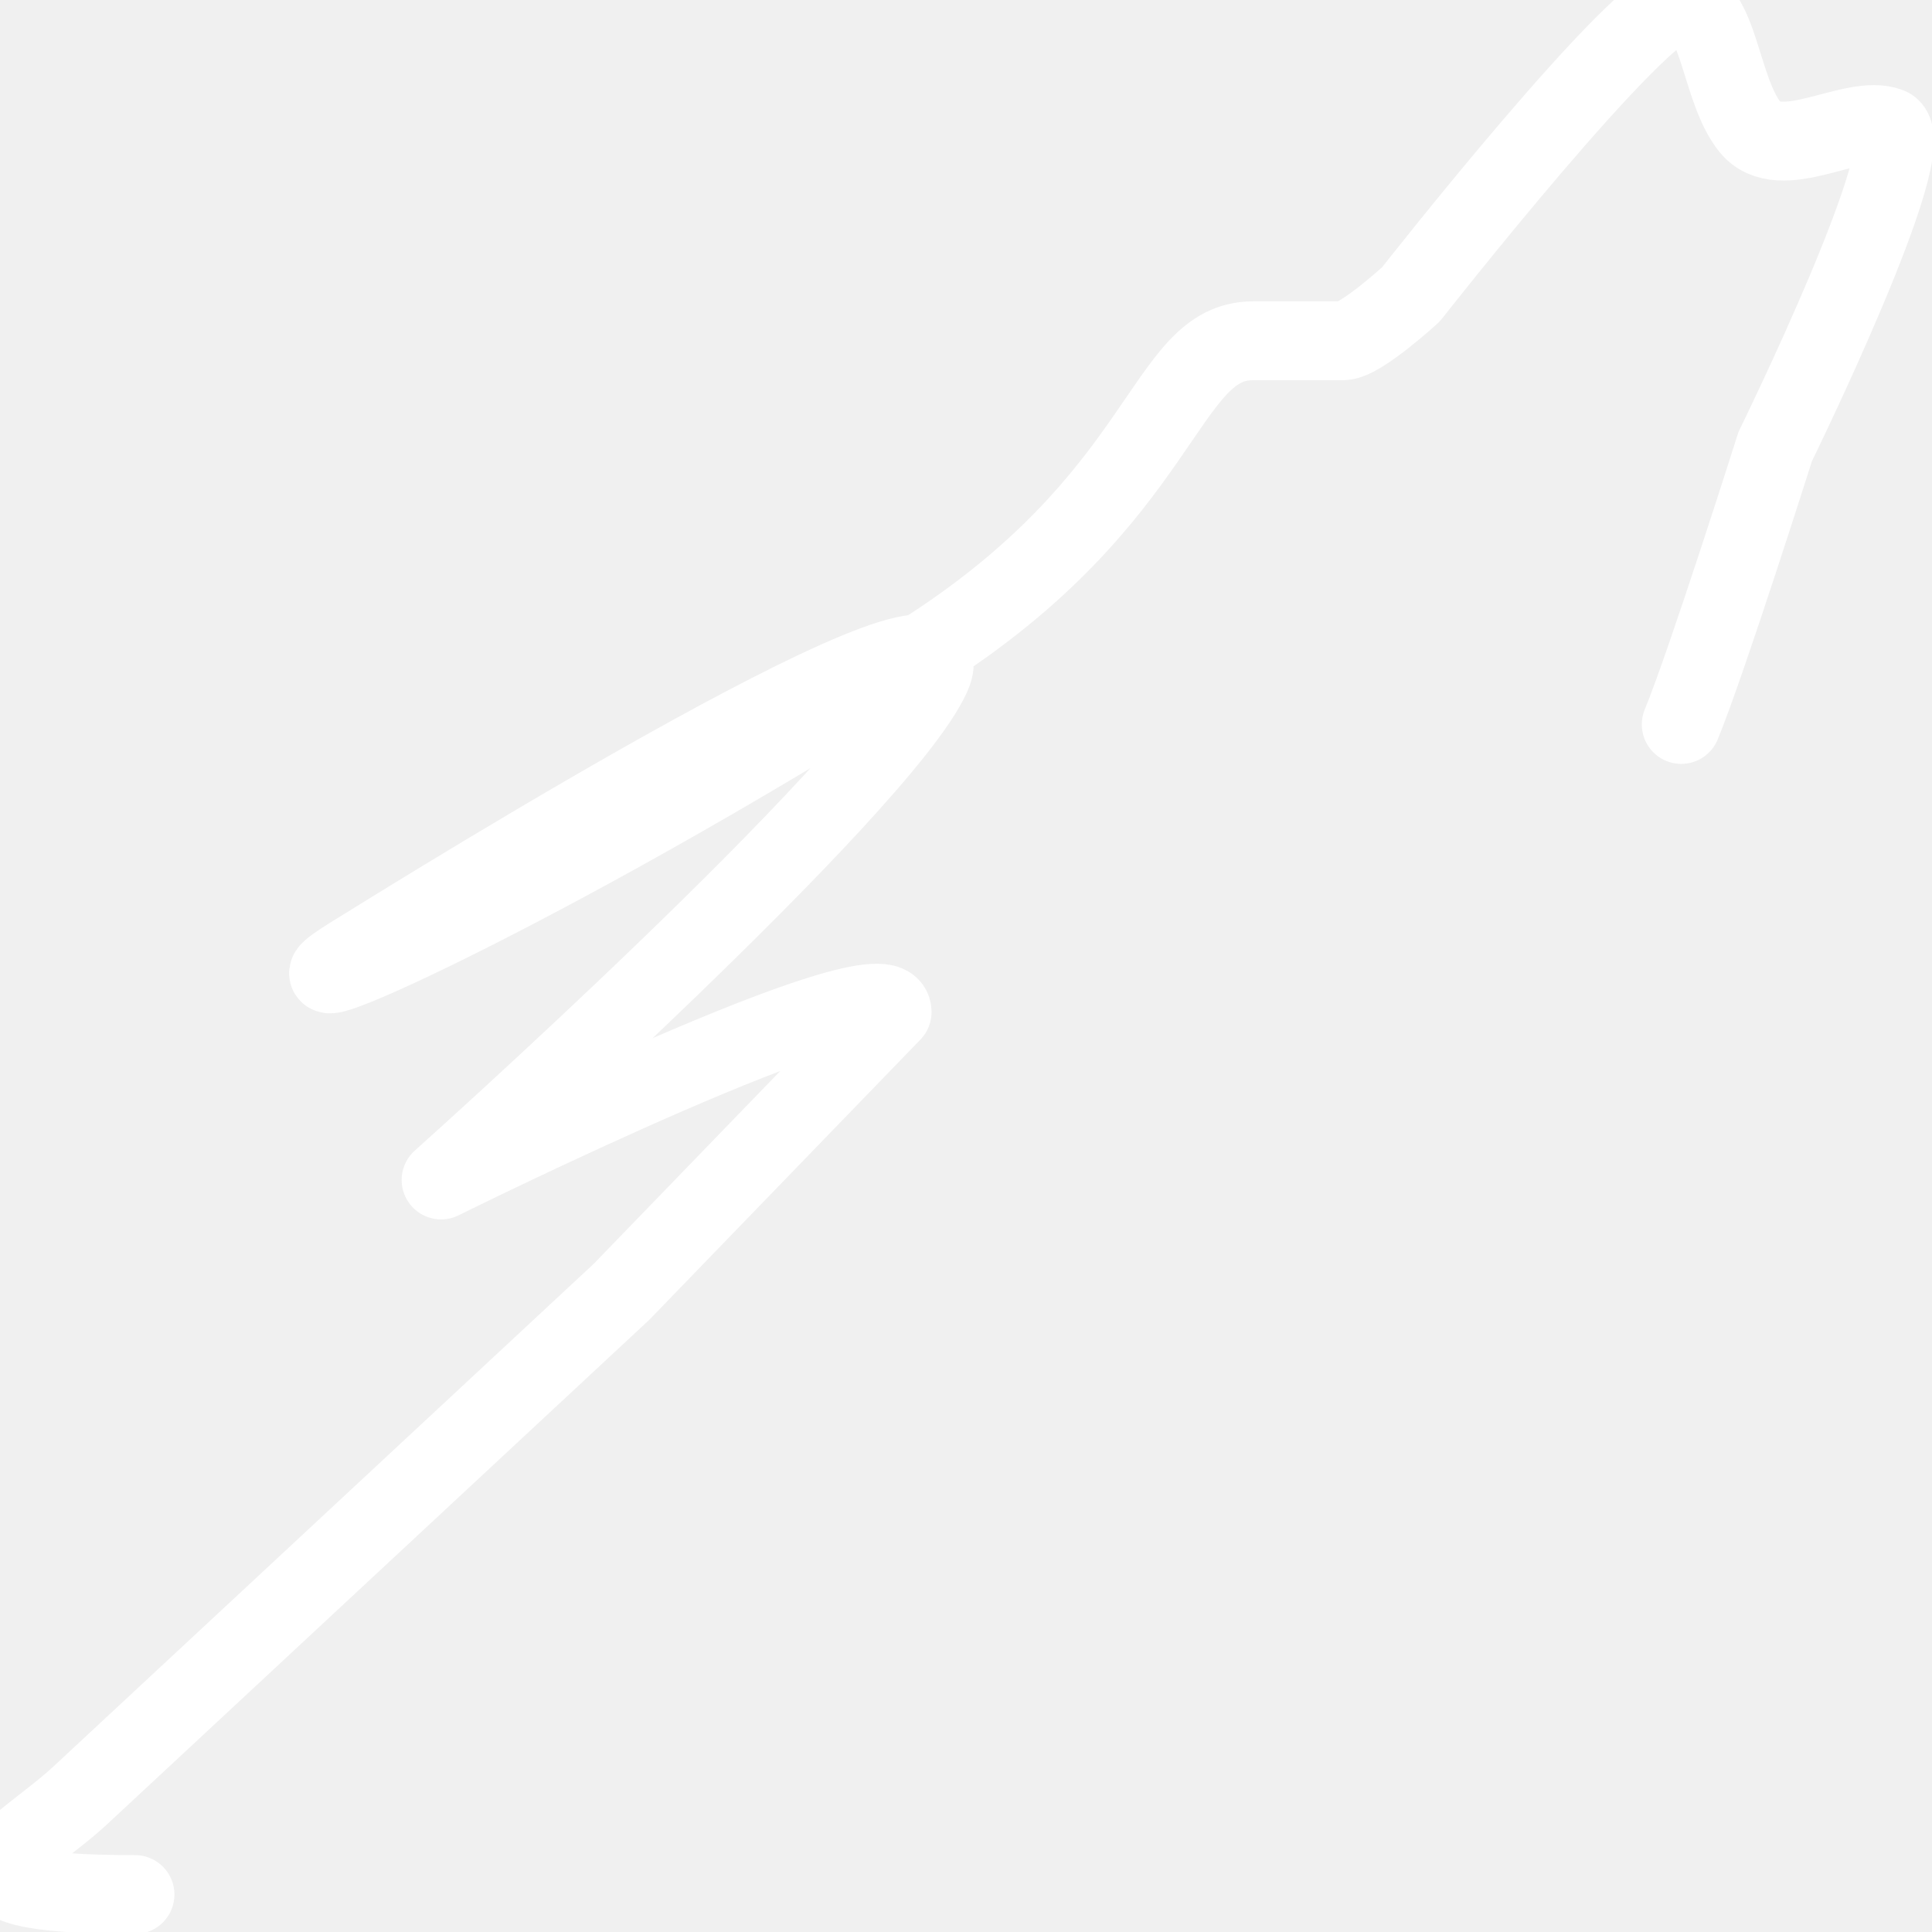
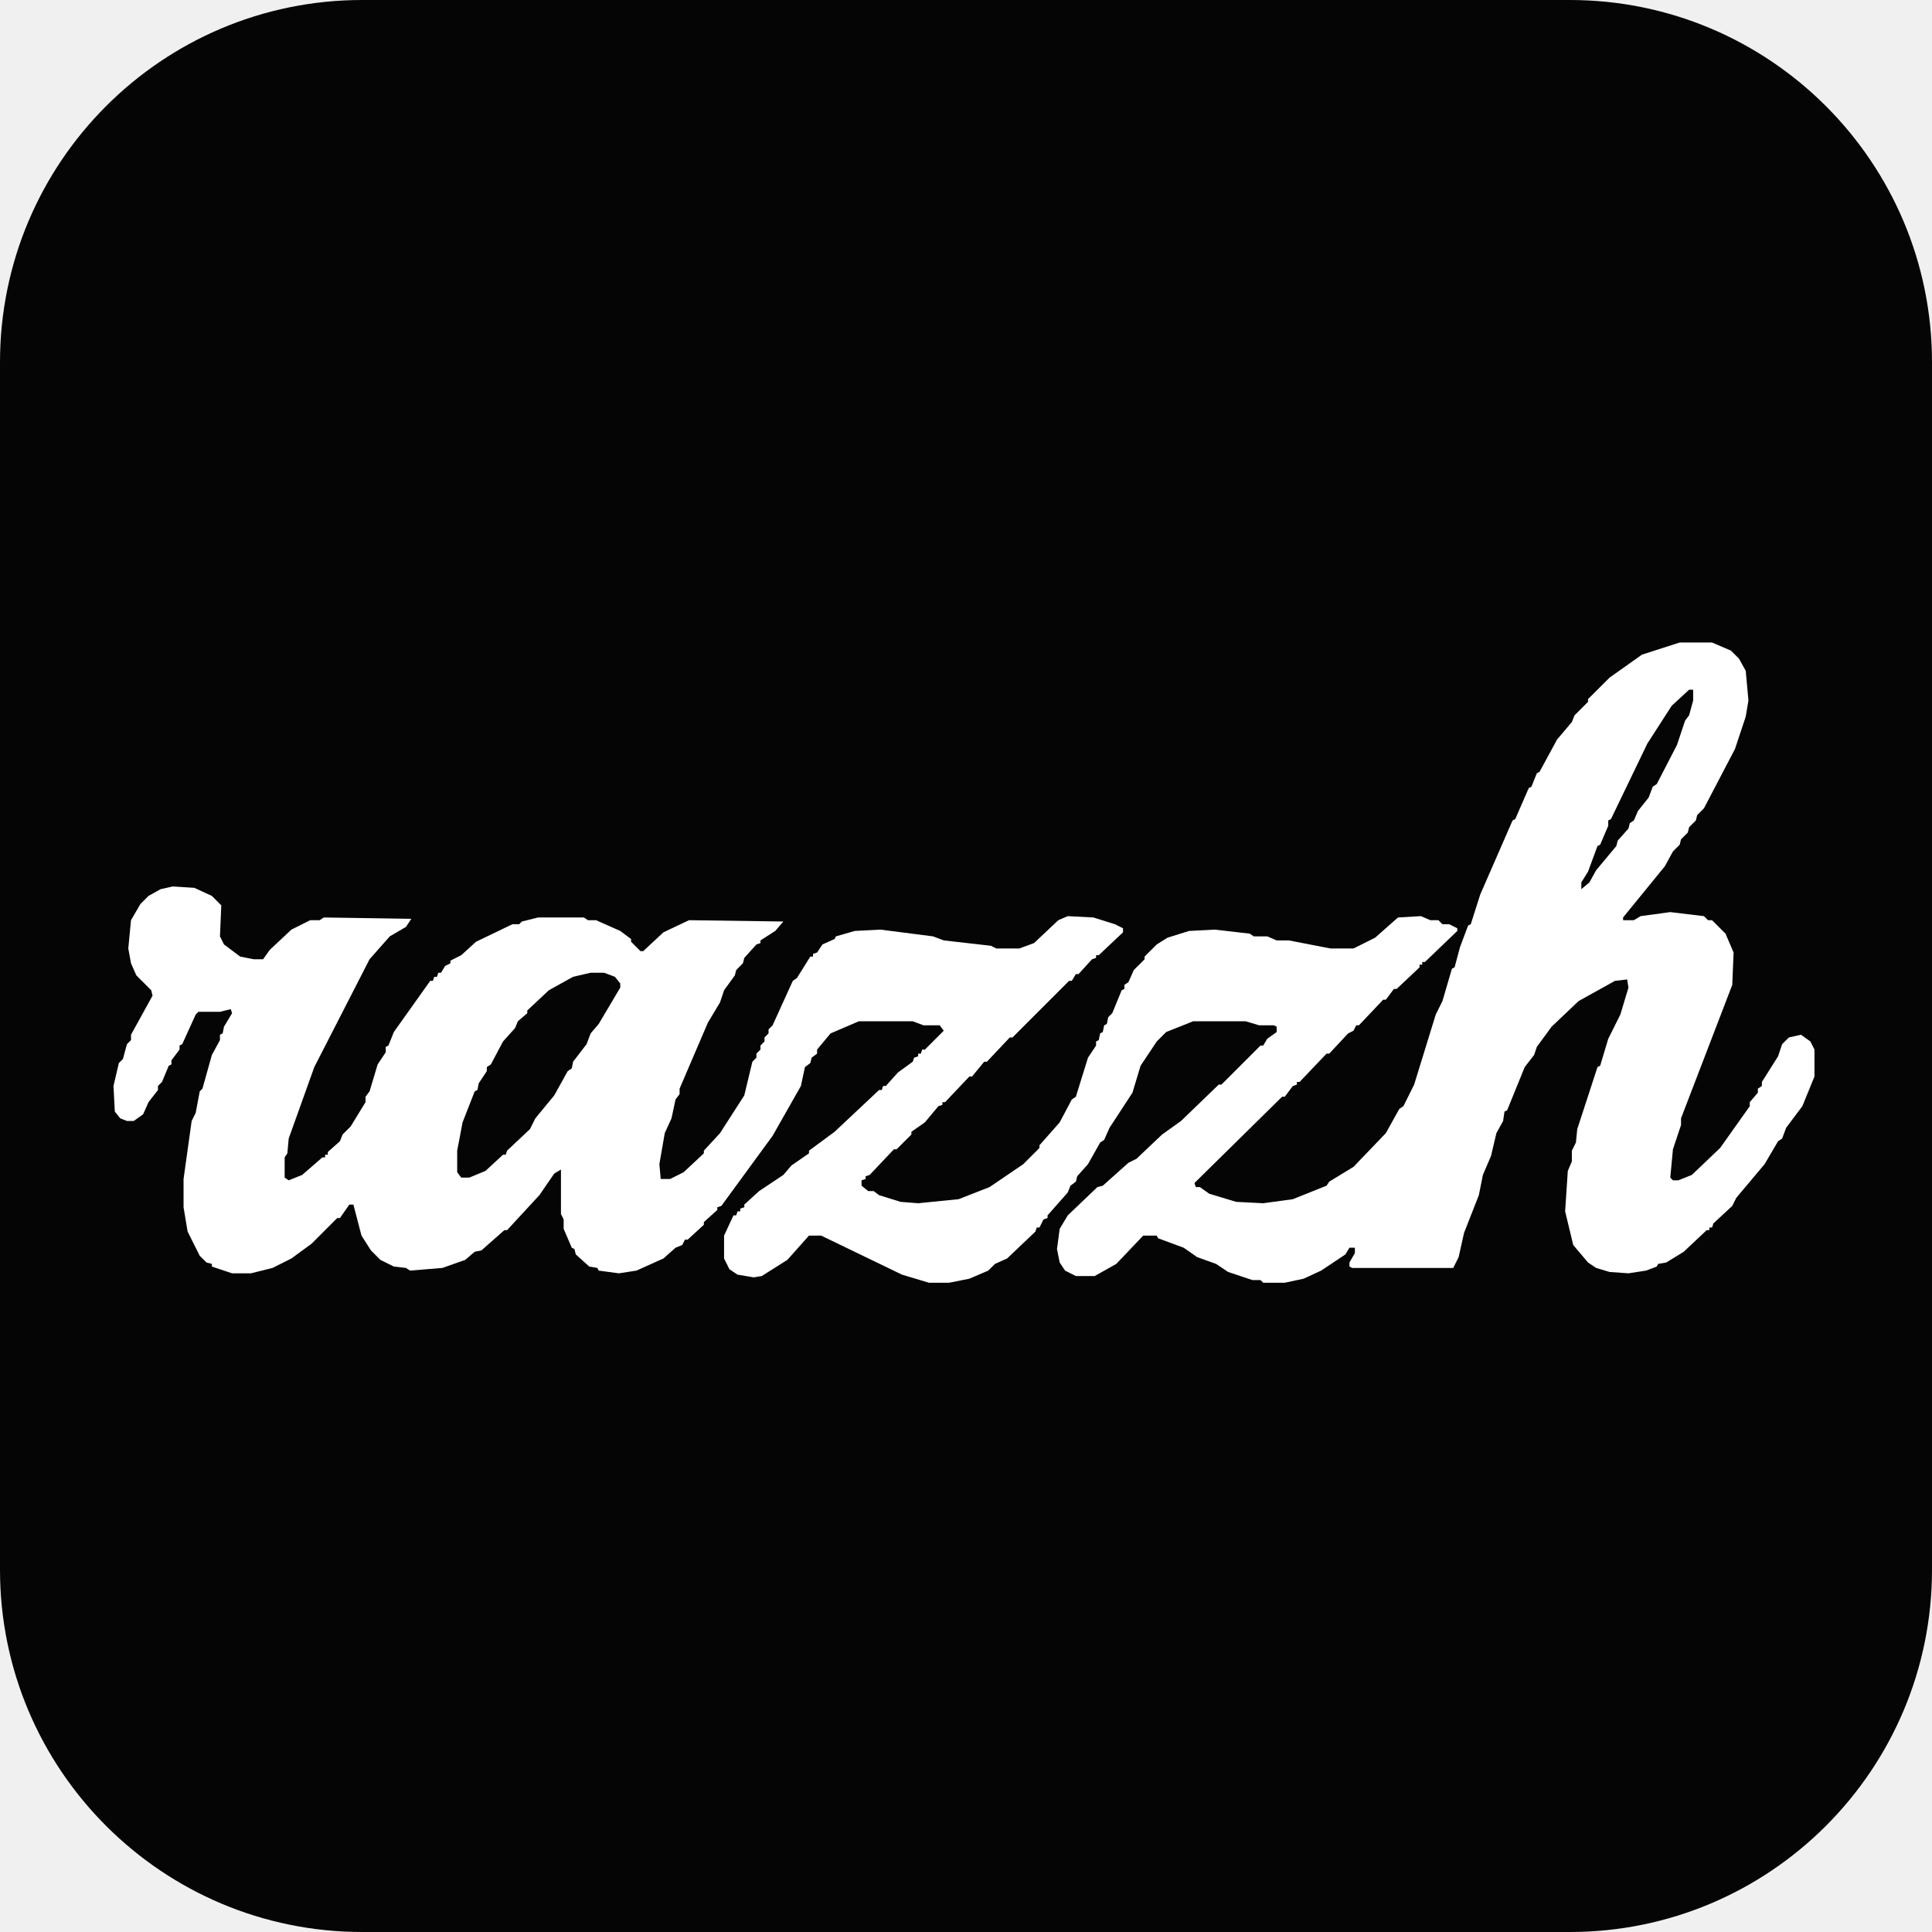
- <svg xmlns="http://www.w3.org/2000/svg" width="49" height="49" viewBox="0 0 49 49" fill="none">
-   <path d="M3.424 48.05C-2.166 48.05 0.538 46.928 2.036 45.535C6.611 41.278 4.825 42.941 6.611 41.279C8.398 39.617 11.187 37.021 11.187 37.021L15.762 32.764L22.626 25.67C22.626 24.252 11.187 29.927 11.187 29.927C11.187 29.927 22.302 19.995 23.608 17.157C24.914 14.319 11.187 22.832 8.899 24.252C6.203 25.924 13.475 22.832 23.359 16.582C29.615 12.626 29.489 8.643 31.777 8.643C34.065 8.643 31.777 8.642 34.065 8.642C34.503 8.642 35.785 7.465 35.785 7.465C35.785 7.465 41.662 -0.027 42.64 0.05C43.617 0.128 43.611 2.262 44.384 3.221C45.157 4.18 46.986 2.869 47.906 3.22C48.827 3.572 45.023 11.326 45.023 11.326C45.023 11.326 43.292 16.792 42.64 18.374" stroke="white" stroke-width="2" stroke-linecap="round" stroke-linejoin="round" />
+ <svg xmlns="http://www.w3.org/2000/svg" width="512" height="512" viewBox="0 0 512 512" role="img" aria-label="Razzh">
+   <rect width="512" height="512" rx="96" fill="#050505" />
+   <svg x="24" y="162" width="464" height="188" viewBox="62 201 433 172">
+     <path d="M455 207L463 207L467.67 209L469.67 211L471.33 214L472 221.33L471.33 225.33L468.67 233.33L461 248L459.33 249.67L459 251L457.33 252.67L457 254L455.33 255.67L455 257L453.33 258.67L451.33 262.33L441 275L441 275.67L443.67 275.67L445.33 274.67L452.67 273.67L461 274.67L462 275.67L463 275.67L466.33 279L468.33 283.67L468 291.67L455.33 324.67L455.33 326.33L453.33 332.33L452.67 339.33L453.33 340L454.67 340L458 338.67L465 332L472.33 321.67L472.33 320.67L474.33 318.33L474.33 317.33L475.33 316.67L475.33 315.67L479.33 309.33L480.33 306.33L482 304.67L485 304L487.33 305.67L488.33 307.67L488.33 314.33L485.33 321.67L481.33 327L480.33 329.67L479.33 330.33L476 336L469 344.33L468 346.33L463.33 350.67L463 351.67L462.33 351.67L462.33 352.33L461.67 352.33L456 357.67L451.67 360.33L449.67 360.67L449.33 361.33L446.67 362.33L442.33 363L437.67 362.67L434.33 361.67L432.33 360.33L428.67 356L426.67 347.67L427.33 337.67L428.33 335.33L428.33 332.67L429.33 330.67L429.67 327.33L434.67 312L435.33 311.67L437.33 305L440.33 299L442.33 292.33L442 290.33L439 290.67L430 295.67L423.33 302L419.67 307L419 309L416.67 312L412.33 322.67L411.67 323L411.33 325.33L409.67 328.33L408.33 334L406.33 338.67L405.33 343.67L401.67 353L400.33 359L399 361.67L374 361.67L373.33 361.33L373.33 360.33L374.67 358L374.67 356.67L373.33 356.67L372.33 358.33L366.33 362.33L362 364.33L357.33 365.33L352 365.33L351.33 364.67L349.33 364.67L343.33 362.67L340.33 360.67L335.67 359L332.33 356.67L326 354.33L325.67 353.67L322.33 353.67L315.67 360.67L310.33 363.67L305.67 363.67L303 362.33L301.67 360.33L301 357L301.67 352L303.67 348.67L311 341.67L312.33 341.33L318.67 335.67L320.67 334.67L327 328.67L331.67 325.33L341 316.33L341.67 316.33L351.33 306.67L352 306.67L353 305L355.33 303.33L355.33 302L354.67 301.67L351 301.67L347.67 300.67L334.67 300.67L328 303.33L325.67 305.67L321.67 311.67L319.67 318.33L314 327L312.67 330L311.67 330.67L308.67 336L306 339L305.67 340.33L304.33 341.33L303.67 343L298.67 348.67L298.67 349.33L297.67 349.67L296.67 351.67L296 351.67L295.67 352.67L288.67 359.33L285.67 360.67L284 362.33L279.33 364.33L274.33 365.33L269.33 365.33L262.67 363.33L242.67 353.67L239.67 353.67L234.33 359.67L228 363.67L226 364L222 363.33L220 362L218.67 359.33L218.67 353.67L221 348.67L221.67 348.67L222 347.67L222.67 347.67L222.67 347L223.67 346.67L223.67 346L227.33 342.67L233.33 338.67L235.33 336.33L239.67 333.33L239.67 332.67L246 328L257 317.67L257.67 317.67L258 316.67L258.67 316.67L261.67 313.33L265.33 310.67L265.67 309.67L266.67 309.33L266.67 308.67L267.33 308.67L267.67 307.67L268.33 307.67L273 303L272 301.67L268 301.67L265.33 300.67L252 300.67L245 303.67L241.67 307.67L241.67 308.67L240.33 309.67L240 311L238.67 312L237.67 316.67L230.67 329L218 346.33L217 346.67L217 347.33L213.67 350.33L213.67 351L209.67 354.67L209 354.67L208.33 356L206.67 356.67L203.67 359.33L197 362.33L192.67 363L187.67 362.33L187.33 361.67L185.33 361.33L182 358.33L181.67 357L181 356.67L179 352L179 349.67L178.33 348.33L178.33 337.33L176.67 338.33L173 343.67L165 352.33L164.33 352.33L158.67 357.33L157 357.67L154.67 359.67L149 361.67L141 362.33L140 361.67L137 361.33L133.67 359.67L131.33 357.33L129 353.67L127 346L126 346L123.67 349.33L123 349.33L116.67 355.67L111.67 359.33L107 361.67L101.67 363L97 363L92 361.33L92 360.67L90.67 360.33L89 358.67L86 352.67L85 346.67L85 339.67L87 325.33L88 323.33L89 318L89.67 317.33L92 309L94 305.33L94 304L94.67 303.67L95 302L97 298.67L96.67 297.67L94 298.33L88.67 298.33L88 299L84.67 306.33L84 306.67L84 307.67L82 310.33L82 311.33L81.33 311.67L79.67 315.67L78.67 316.67L78.67 317.67L76.33 320.67L75 323.67L72.67 325.33L71 325.33L69.33 324.67L68 323L67.67 316.67L69 311L70 310L71 306.33L72 305.33L72 304L77.33 294.33L77 293L73.33 289.33L72 286.33L71.33 282.67L72 275.67L74.33 271.67L76.33 269.67L79.33 268L82.33 267.33L87.67 267.67L92 269.67L94.33 272L94 279.67L95 281.67L99 284.67L102.33 285.33L104.67 285.33L106.33 283L111.67 278L116.33 275.67L118.67 275.67L119.67 275L141.33 275.33L140 277.33L136 279.67L131 285.33L117.33 312L111 329.67L110.67 333.33L110 334.33L110 339.33L111 340L114.33 338.67L119.33 334.33L120 334.33L120 333.67L120.67 333.67L120.67 333L123.67 330.33L124.33 328.67L126.33 326.67L130 320.67L130 319.33L131 318L133 311.33L135 308.33L135 307L135.67 306.67L137 303.33L146 290.67L146.67 290.67L147 289.67L147.67 289.67L148 288.67L148.67 288.67L149.67 287L151 286.33L151 285.67L153.67 284.33L157.33 281L166.33 276.67L168 276.67L168.67 276L172.67 275L184 275L185 275.67L187 275.67L193 278.33L195.67 280.33L195.67 281L198 283.33L198.67 283.33L203.67 278.67L210 275.67L233.33 276L231.33 278.33L227.67 280.67L227.67 281.33L226.67 281.67L223.67 285L223.33 286.33L221.67 288L221.33 289.33L218.67 293L217.67 296L214.67 301L207.67 317.33L207.67 318.67L206.67 320L205.67 324.67L204 328.33L202.67 336L203 339.67L205.33 339.67L208.67 338L213.67 333.33L213.67 332.67L217.67 328.33L223.67 319L225.67 310.67L226.67 309.67L226.67 308.67L227.67 307.67L227.67 306.67L228.67 305.67L228.67 304.67L229.67 303.67L229.67 302.67L230.67 301.67L235.67 290.67L236.67 290L240 284.67L240.67 284.67L240.67 284L241.67 283.67L243 281.67L246 280.33L246.33 279.67L251 278.33L257.33 278L270.33 279.67L273 280.67L284.67 282L286 282.67L291.67 282.67L295.33 281.33L301.33 275.67L303.67 274.67L310 275L315.33 276.67L317.33 277.67L317.33 278.67L311.33 284.33L310.67 284.33L310.67 285L309.67 285.33L306.33 289L305.67 289L304.67 290.67L304 290.67L290 304.67L289.33 304.67L283.67 310.67L283 310.67L280 314.33L279.33 314.33L273.33 320.67L272.67 320.67L272.67 321.33L271.67 321.67L268.33 325.67L265 328L265 328.67L261.33 332.33L260.67 332.33L254.67 338.67L253.67 339L253.67 339.67L252.67 340L252.67 341.33L254.33 342.67L255.67 342.67L257 343.67L262.33 345.33L266.67 345.67L276.67 344.67L284.33 341.67L292.67 336L296.67 332L296.67 331.33L301.67 325.67L304.67 320L305.67 319.33L308.67 309.67L310.67 306.67L310.67 305.67L311.33 305.33L311.67 303.67L312.33 303.33L312.67 301.67L313.33 301.33L313.67 299.67L314.67 298.67L317 293L317.67 292.67L317.67 291.67L318.67 291L320 288L322.67 285.33L322.67 284.67L325.67 281.67L328.33 280L333.67 278.33L340 278L348.67 279L349.67 279.67L353 279.67L355.33 280.67L358.33 280.67L368.67 282.67L374.33 282.67L379.67 280L385.33 275L391 274.67L393.33 275.67L395.33 275.67L396.33 276.67L398 276.67L400 277.67L400 278.33L392 286L391.33 286L391.33 286.67L390.67 286.67L390.67 287.33L385 292.67L384.33 292.67L382.33 295.33L381.67 295.33L375.67 301.67L375 301.67L374.33 303L373 303.67L368.33 308.67L367.67 308.67L361 315.67L360.33 315.67L360.33 316.33L359.33 316.67L357.33 319.33L356.67 319.33L335 340.67L335.33 341.67L336.33 341.67L338.67 343.33L345.33 345.33L352 345.67L359.33 344.67L367.67 341.33L368.33 340.33L374.33 336.67L382.33 328.33L385.67 322.33L386.67 321.67L389.33 316.33L394.67 299L396.33 295.67L398.67 287.67L399.33 287.33L400.67 282.33L402.67 277L403.33 276.67L405.67 269.33L413.67 251L414.33 250.67L417.67 243L418.33 242.67L419.67 239.33L420.33 239L424.67 231L428.33 226.67L429 225L432.33 221.67L432.33 221L437.67 215.67L445.67 210ZM457.33 218.67L453 222.67L447 232L438 250.67L437.33 251L437.33 252.33L435.33 257L434.67 257.33L432.33 263.67L430.67 266.33L430.67 268L432.67 266.33L434.33 263.33L439.33 257.33L439.67 256L442.33 253L442.67 251.67L443.67 251L444.67 248.67L447.33 245.33L448.33 242.67L449.33 242L454.33 232.33L456.33 226.33L457.33 225L458.33 221.33L458.33 218.67ZM185.67 288.67L181.33 289.67L175.33 293L170 298L170 298.67L167.67 300.67L167 302.33L164 305.67L161 311.33L160 312L160 313L158 316L157.67 317.67L157 318L154 325.67L152.67 332.67L152.67 338L153.67 339.33L155.67 339.33L159.67 337.67L164 333.67L164.67 333.67L165 332.67L170.67 327.33L172 324.67L176.67 319L180 313L181 312.33L181.33 310.67L184.67 306.33L185.67 303.67L187.67 301.33L193 292.33L193 291.33L191.67 289.67L189 288.67Z" fill="#fff" fill-rule="evenodd" />
+   </svg>
</svg>
